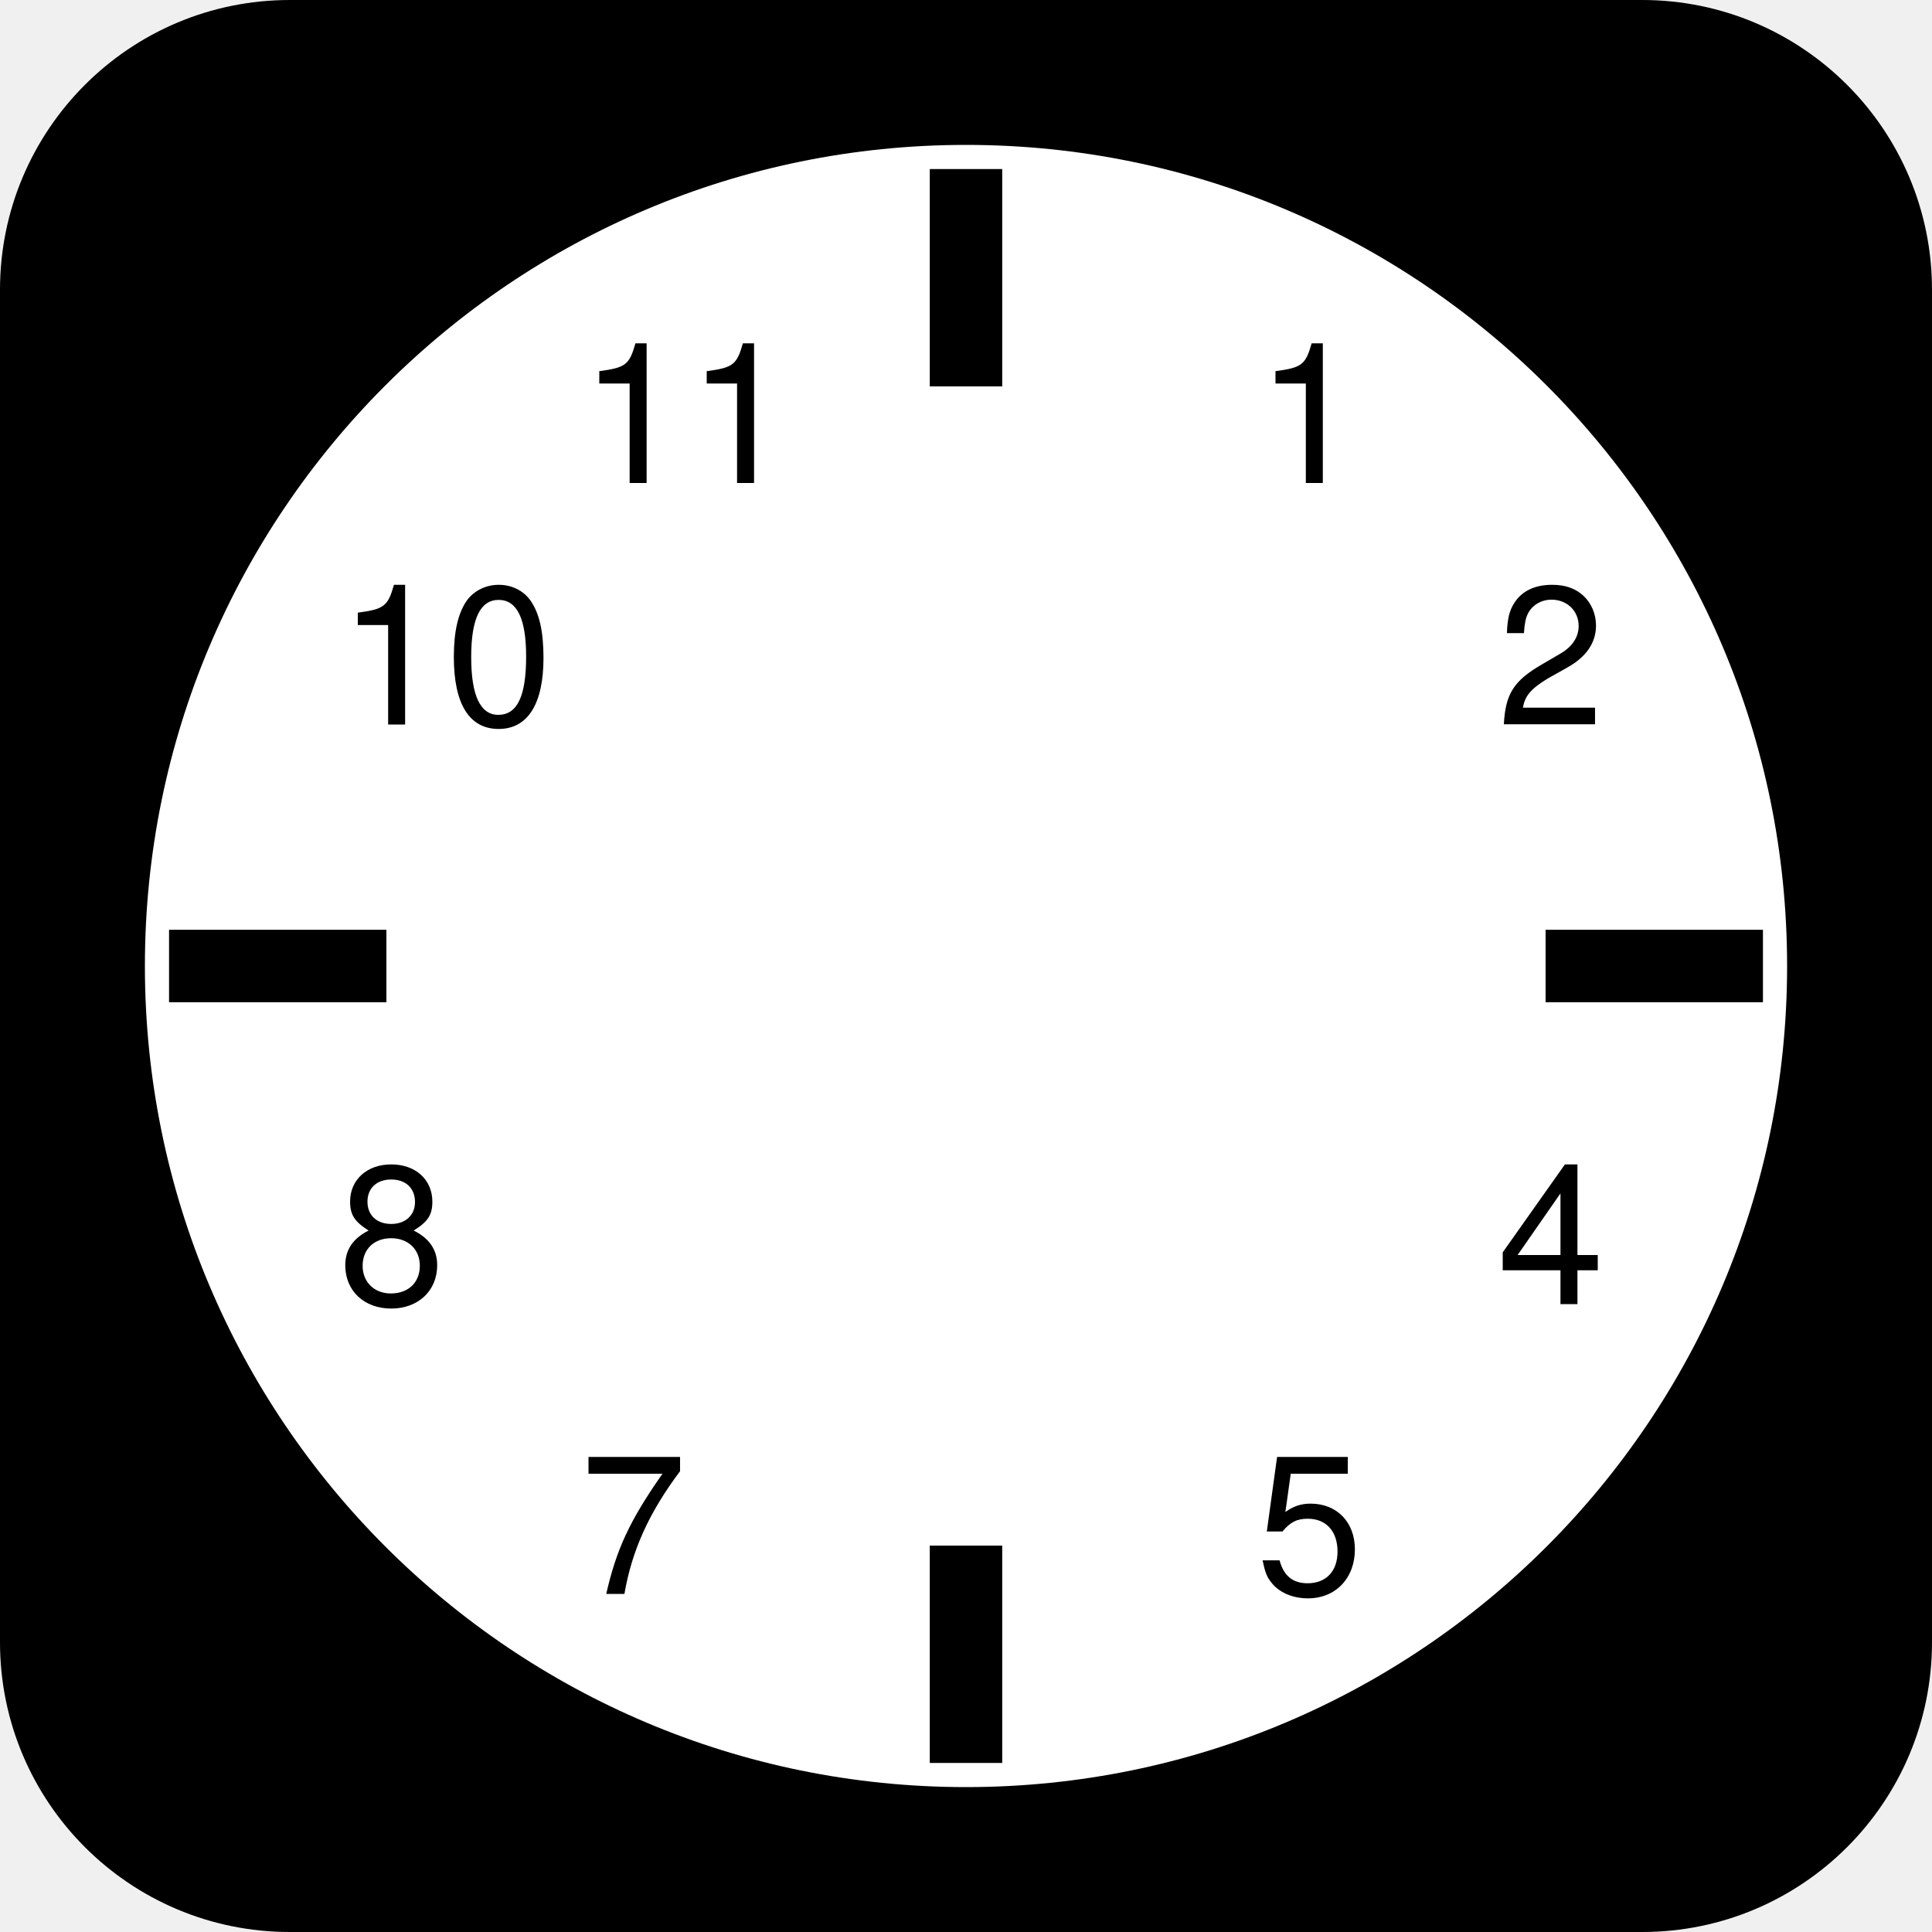
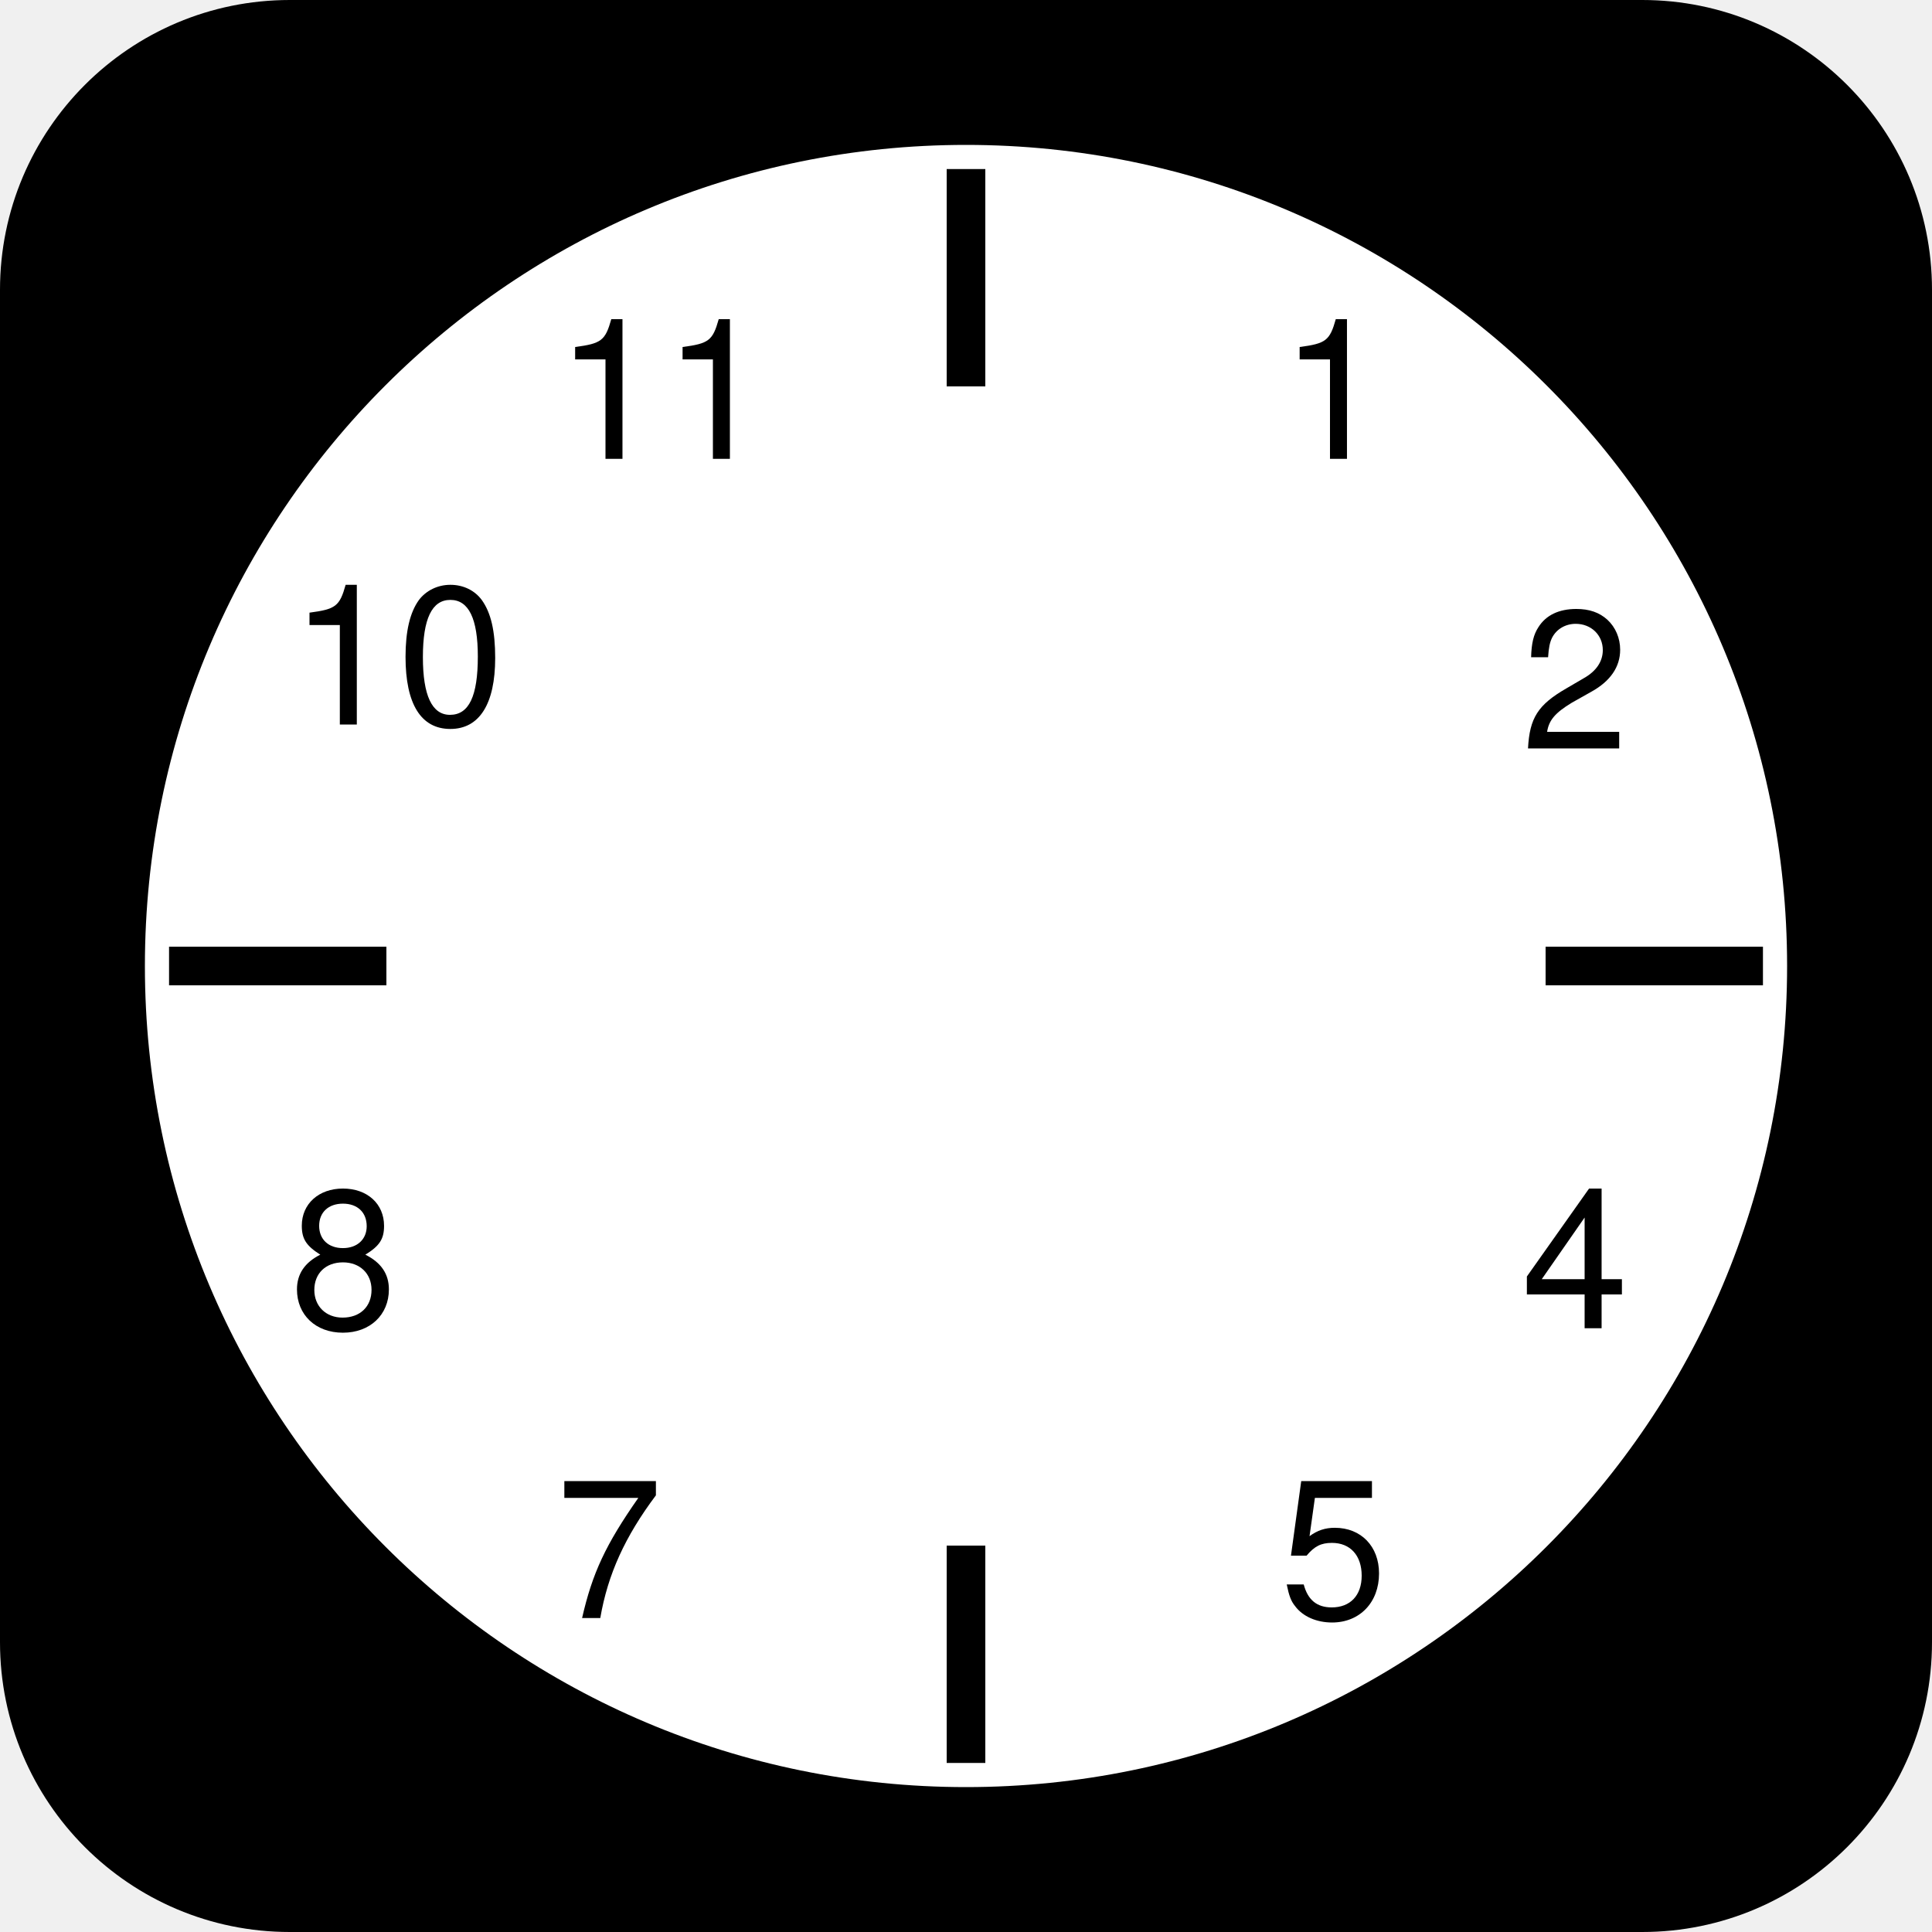
<svg xmlns="http://www.w3.org/2000/svg" height="400" width="400" version="1.1">
  <rect height="400" width="400" rx="60" />
  <circle r="170" fill="white" cx="200" cy="200" />
-   <line stroke-width="15" x1="200" y1="35" x2="200" y2="80" stroke="black" />
-   <line stroke-width="15" x1="200" y1="320" x2="200" y2="365" stroke="black" />
-   <line stroke-width="15" x1="35" y1="200" x2="80" y2="200" stroke="black" />
-   <line stroke-width="15" x1="320" y1="200" x2="365" y2="200" stroke="black" />
-   <text x="260" y="100" font-size="40" font-family="Helvetica">1</text>
-   <text x="310" y="150" font-size="40" font-family="Helvetica">2</text>
-   <text x="310" y="270" font-size="40" font-family="Helvetica">4</text>
-   <text x="260" y="330" font-size="40" font-family="Helvetica">5</text>
-   <text x="120" y="330" font-size="40" font-family="Helvetica">7</text>
-   <text x="70" y="270" font-size="40" font-family="Helvetica">8</text>
-   <text x="70" y="150" font-size="40" font-family="Helvetica">10</text>
-   <text x="120" y="100" font-size="40" font-family="Helvetica">11</text>
+   <line stroke-width="8" x1="200" y1="35" x2="200" y2="80" stroke="black" />
+   <line stroke-width="8" x1="200" y1="320" x2="200" y2="365" stroke="black" />
+   <line stroke-width="8" x1="35" y1="200" x2="80" y2="200" stroke="black" />
+   <line stroke-width="8" x1="320" y1="200" x2="365" y2="200" stroke="black" />
+   <text x="265" y="95" font-size="40" font-family="Helvetica">1</text>
+   <text x="315" y="155" font-size="40" font-family="Helvetica">2</text>
+   <text x="315" y="275" font-size="40" font-family="Helvetica">4</text>
+   <text x="265" y="335" font-size="40" font-family="Helvetica">5</text>
+   <text x="115" y="335" font-size="40" font-family="Helvetica">7</text>
+   <text x="60" y="275" font-size="40" font-family="Helvetica">8</text>
+   <text x="60" y="150" font-size="40" font-family="Helvetica">10</text>
+   <text x="115" y="95" font-size="40" font-family="Helvetica">11</text>
</svg>
